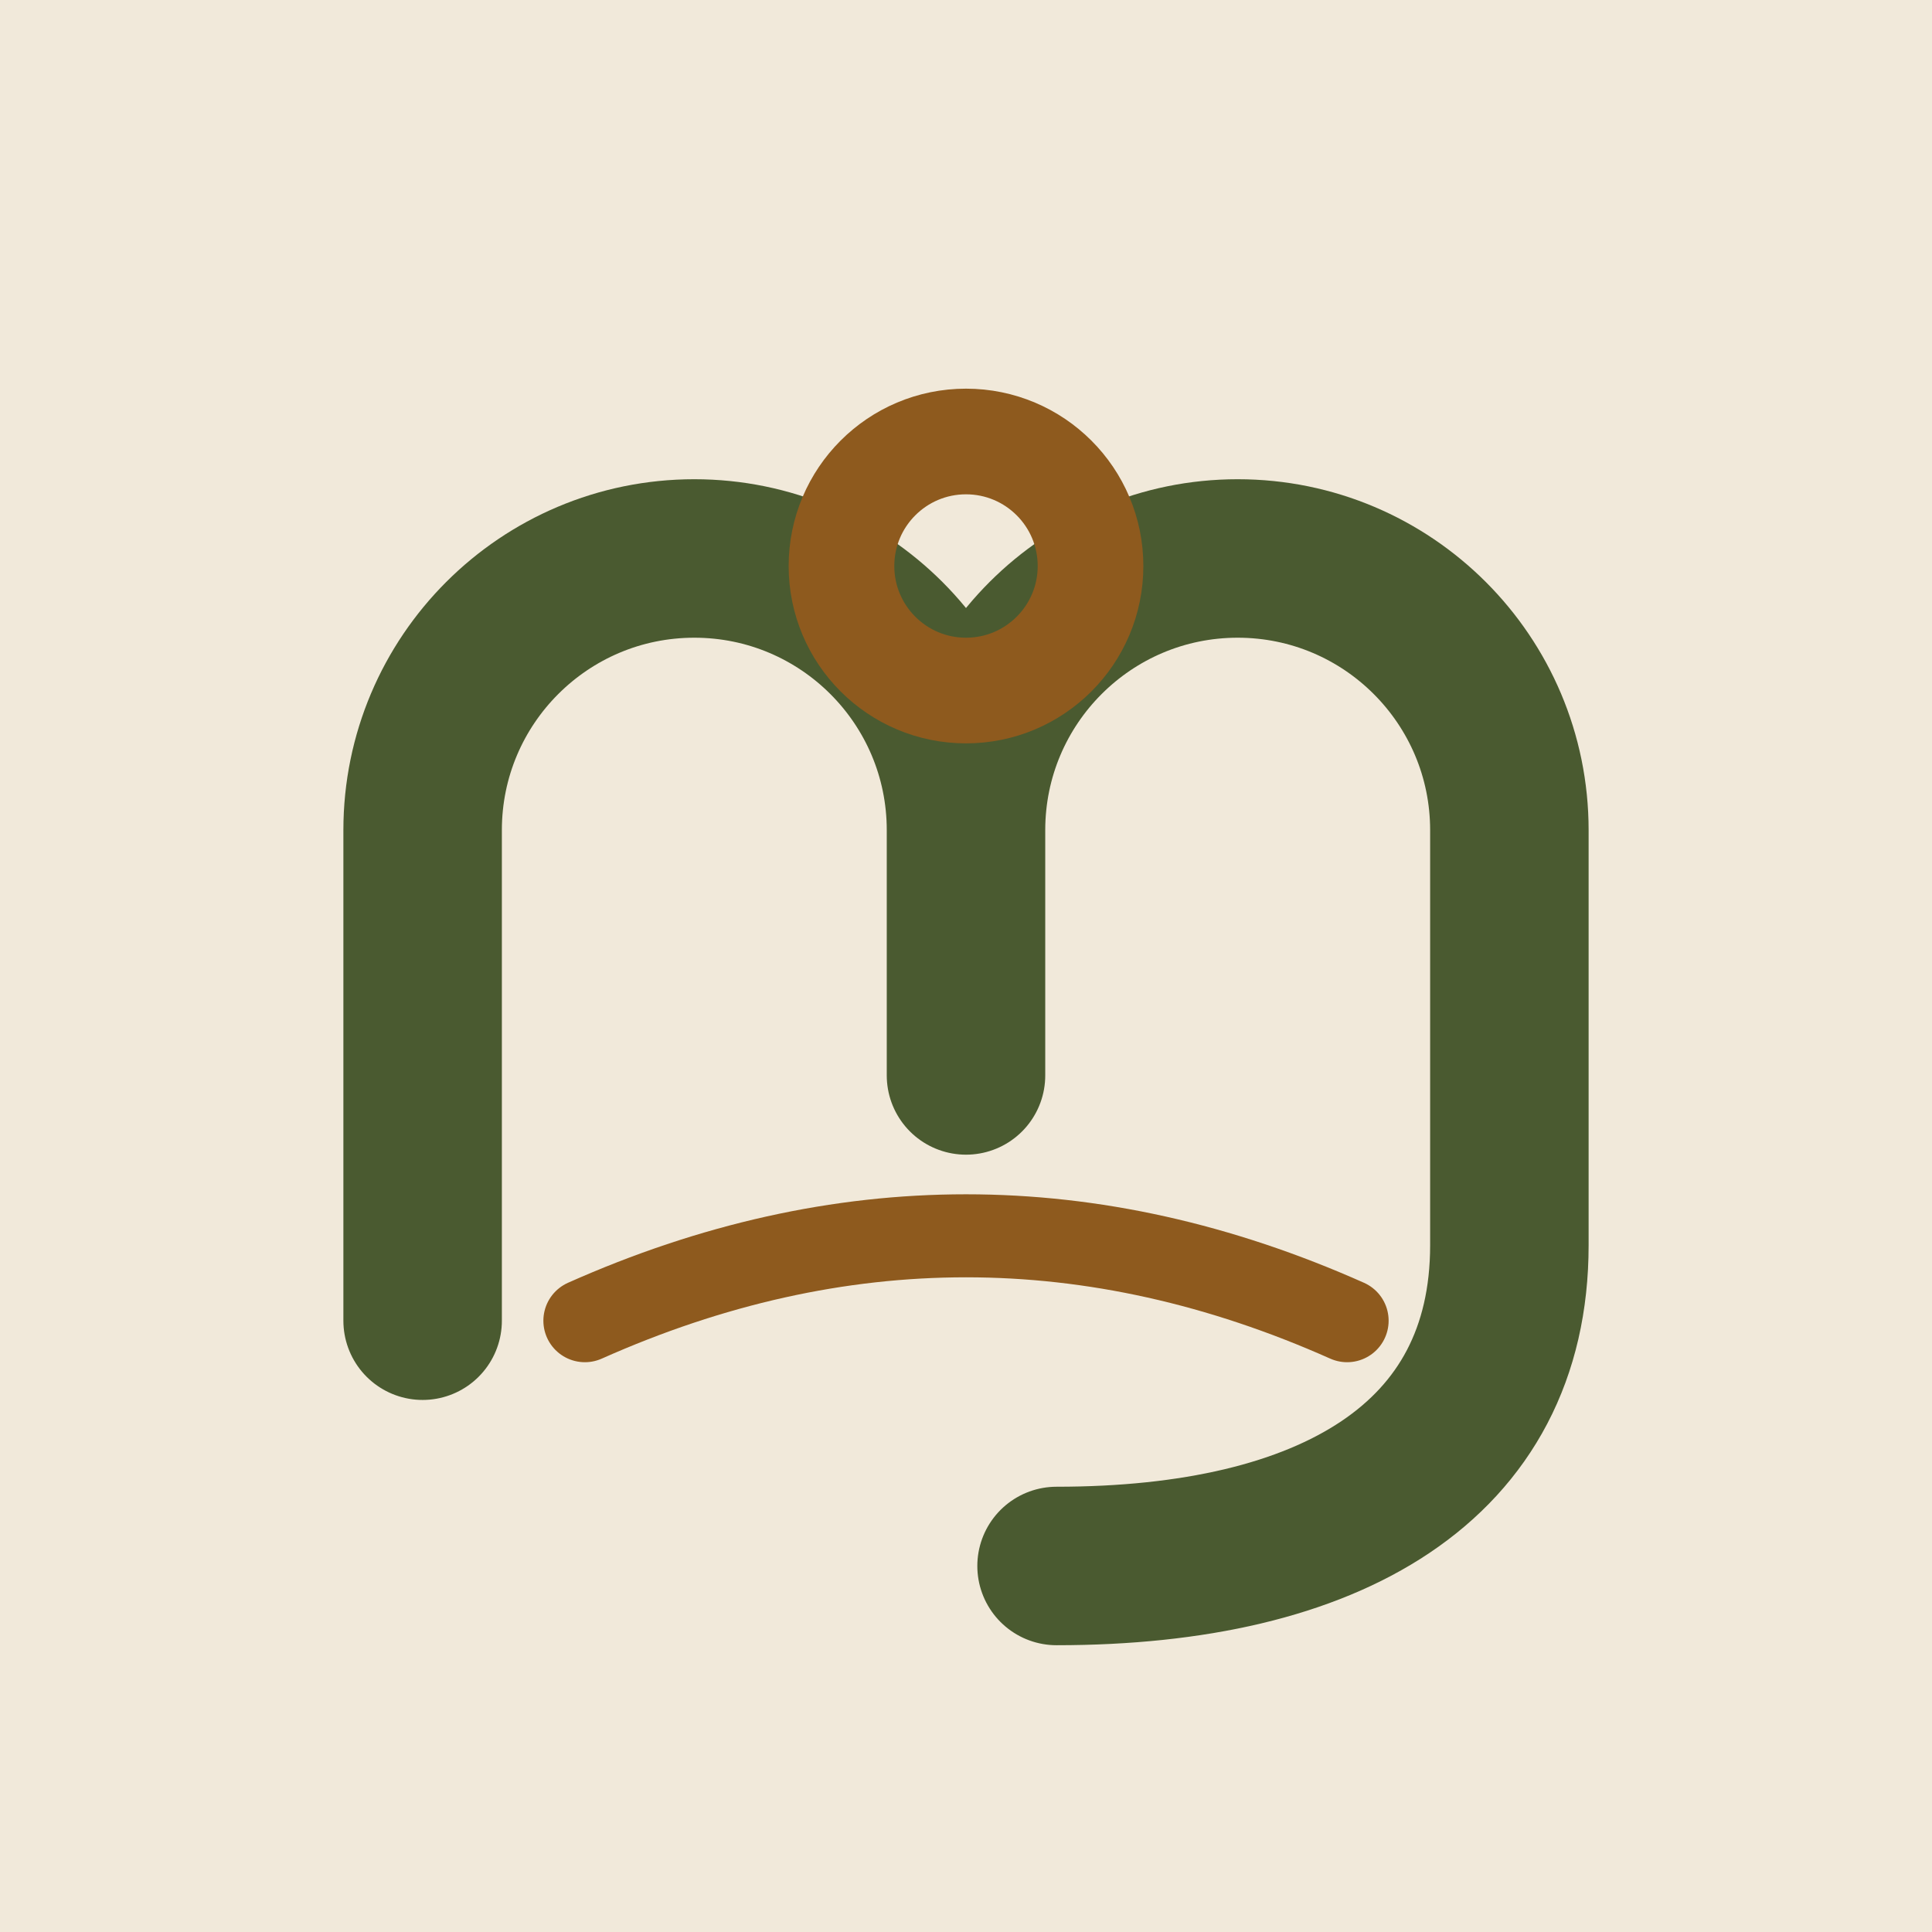
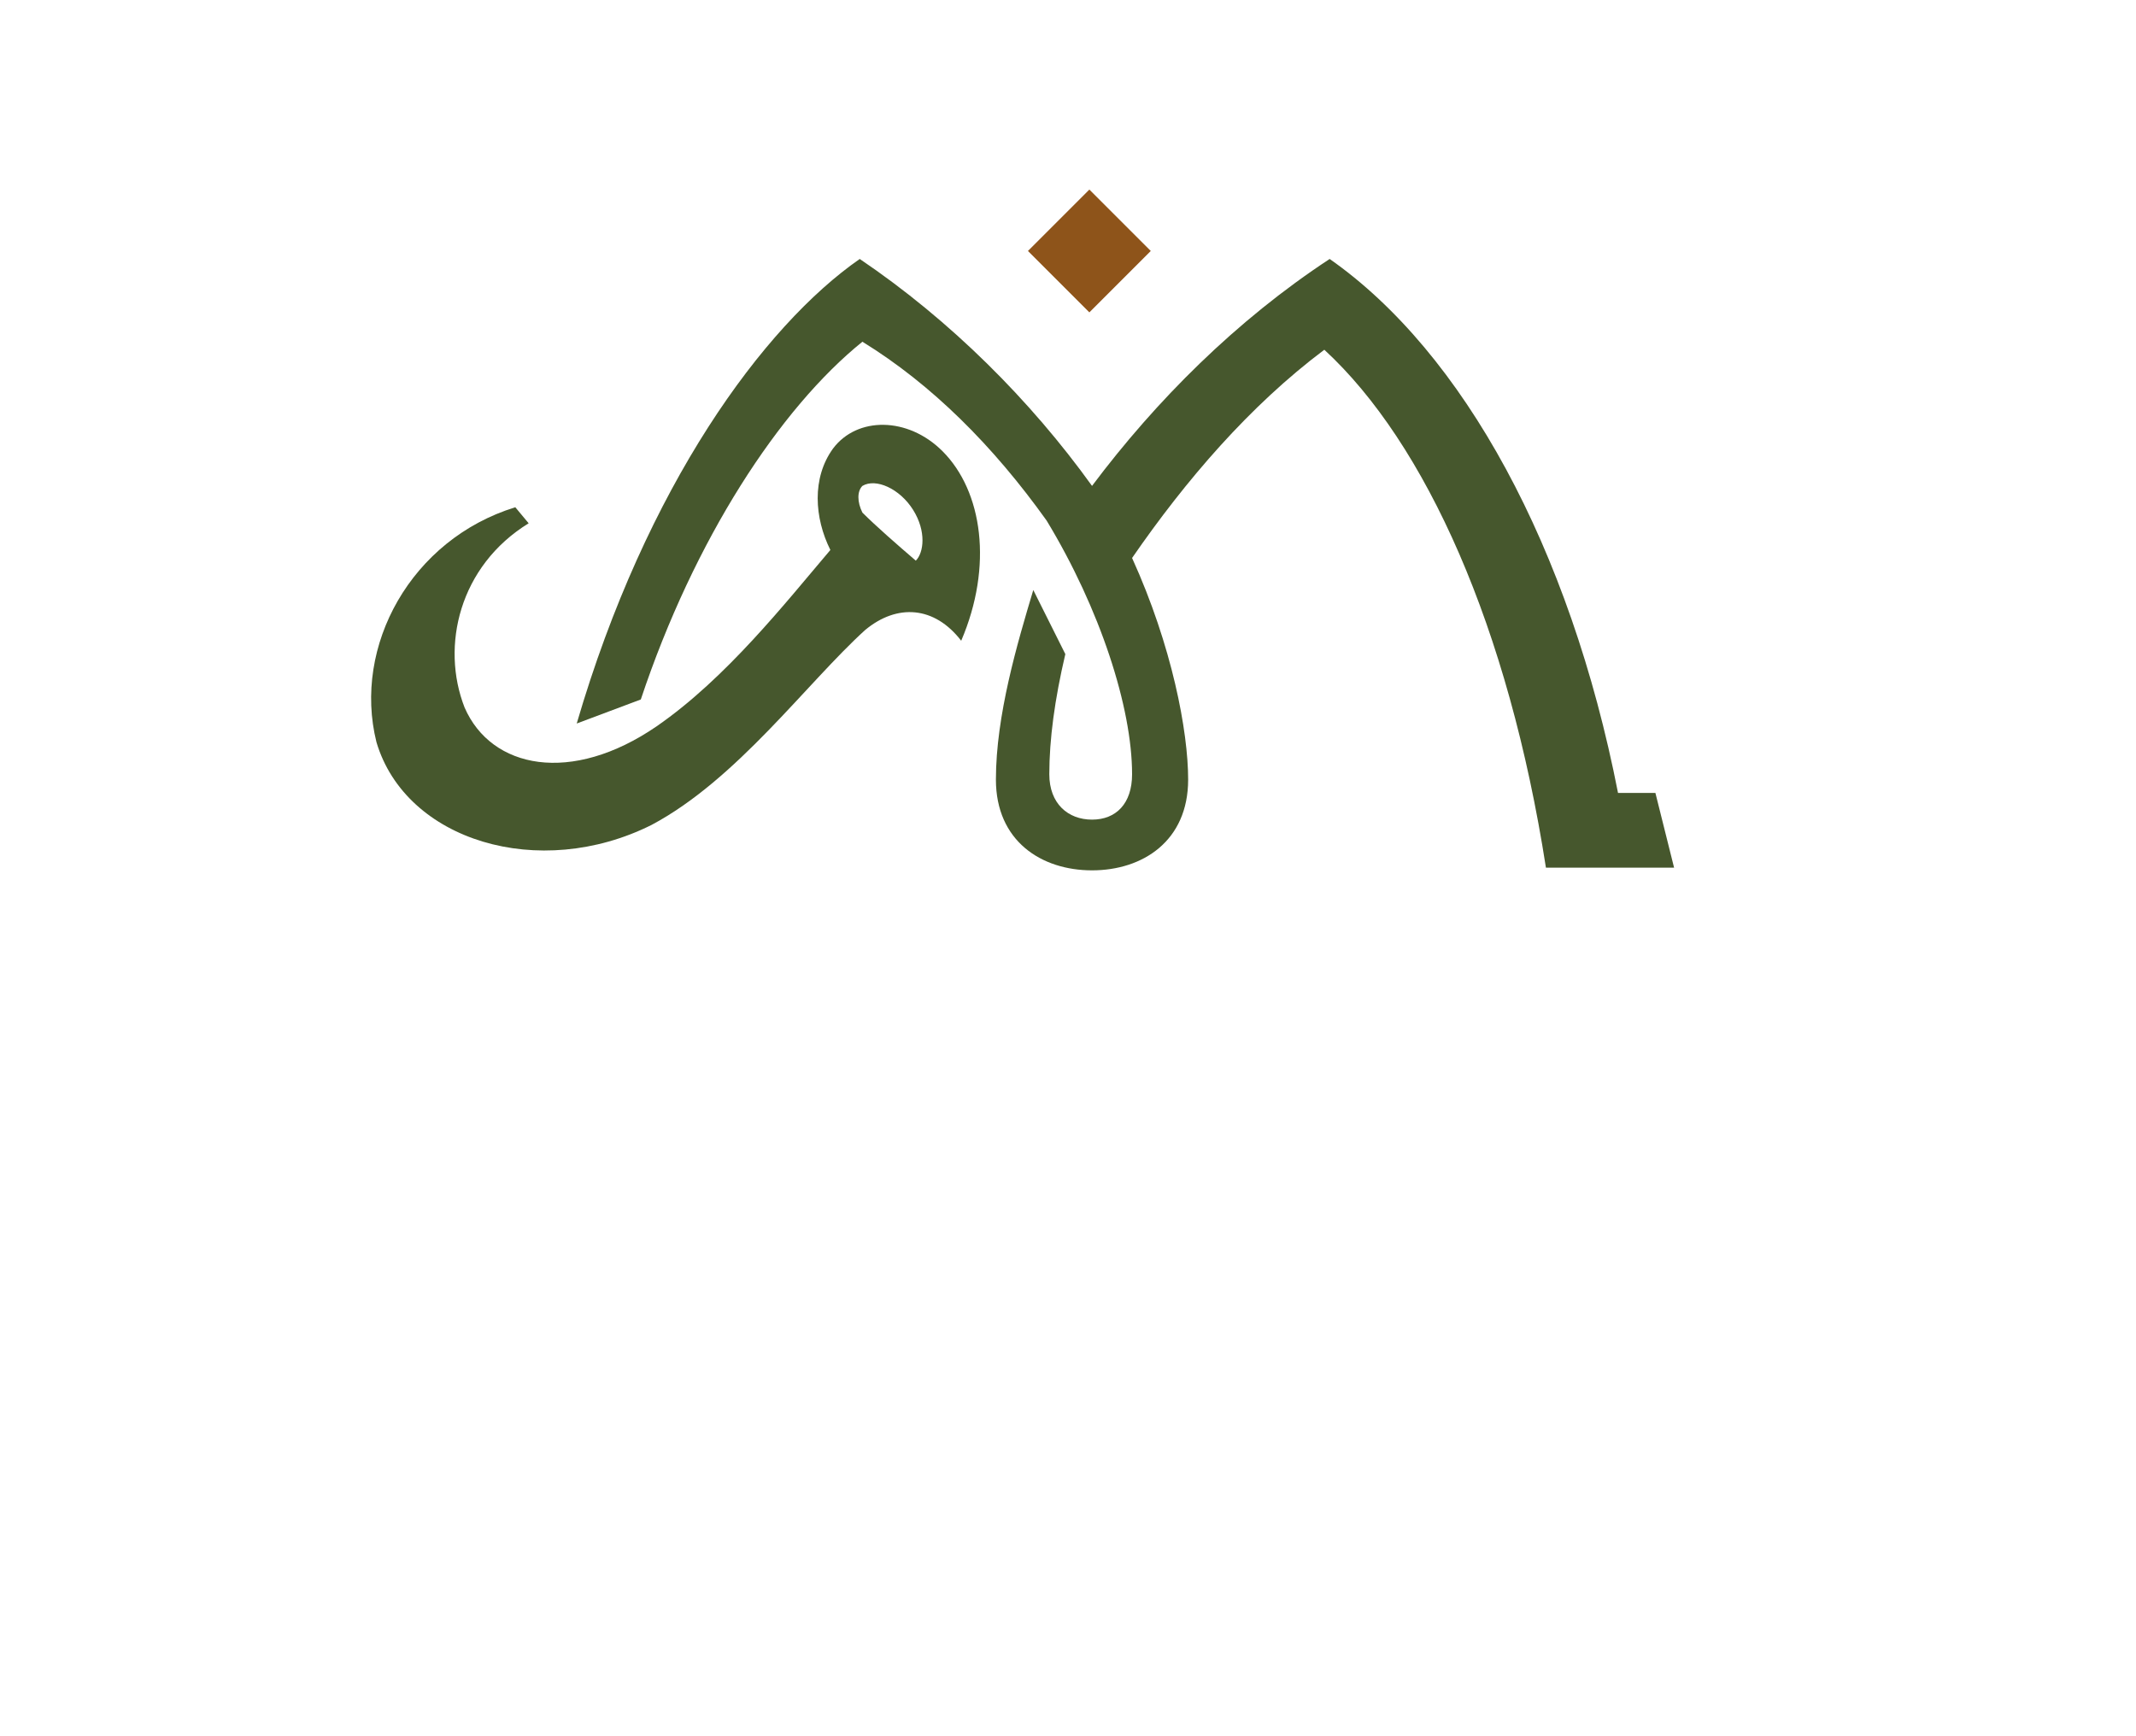
- <svg xmlns="http://www.w3.org/2000/svg" viewBox="0 0 1024 1024" width="1024" height="1024">
-   <rect width="1024" height="1024" fill="#F1E9DA" />
-   <path d="M 224 700                    L 224 440                    A 144 144 0 0 1 512 440                    L 512 570                    M 512 440                    A 144 144 0 0 1 800 440                    L 800 660                    C 800 775 705 830 560 830" fill="none" stroke="#4A5A30" stroke-width="84" stroke-linecap="round" stroke-linejoin="round" />
-   <path d="M 310 700 Q 512 610 714 700" fill="none" stroke="#8E5A1E" stroke-width="44" stroke-linecap="round" />
-   <circle cx="512" cy="300" r="66" fill="none" stroke="#8E5A1E" stroke-width="56" />
+ <svg xmlns="http://www.w3.org/2000/svg" viewBox="0 0 800 650" width="100%" height="100%">
+   <style>
+     .logo-main { fill: #46572D; transition: fill 0.25s ease; }
+     .logo-diamond { fill: #8E541A; transition: fill 0.25s ease; }
+     @media (prefers-color-scheme: dark) {
+       .logo-main { fill: #94AE6B; }
+       .logo-diamond { fill: #D99B4E; }
+     }
+     :root[data-theme="dark"] .logo-main { fill: #94AE6B; }
+     :root[data-theme="dark"] .logo-diamond { fill: #D99B4E; }
+   </style>
+   <polygon class="logo-diamond" points="408,71 431,94 408,117 385,94" />
+   <path class="logo-main" fill-rule="evenodd" d="     M 216 271     C 242 182, 286 122, 322 97     C 356 120, 386 150, 409 182     C 433 150, 463 120, 498 97     C 548 132, 588 205, 606 297     L 620 297     L 627 325     L 579 325     C 565 235, 534 166, 496 131     C 468 152, 444 180, 424 209     C 439 242, 445 274, 445 292     C 445 315, 428 326, 409 326     C 390 326, 373 315, 373 292     C 373 268, 381 241, 387 221     L 399 245     C 395 262, 393 277, 393 290     C 393 301, 400 307, 409 307     C 418 307, 424 301, 424 290     C 424 265, 412 228, 392 195     C 372 167, 349 144, 323 128     C 292 153, 260 202, 240 262     Z" />
+   <path class="logo-main" fill-rule="evenodd" d="     M 193 190     L 198 196     C 172 212, 165 242, 174 265     C 184 288, 214 294, 246 272     C 272 254, 294 226, 311 206     C 305 194, 304 179, 312 168     C 321 156, 340 156, 353 169     C 368 184, 372 212, 360 240     C 350 227, 336 226, 324 236     C 302 256, 276 292, 244 309     C 202 330, 152 315, 141 278     C 132 242, 154 202, 193 190     Z     M 323 182     C 328 179, 337 183, 342 191     C 347 199, 346 207, 343 210     C 336 204, 328 197, 323 192     C 321 188, 321 184, 323 182     Z" />
</svg>
